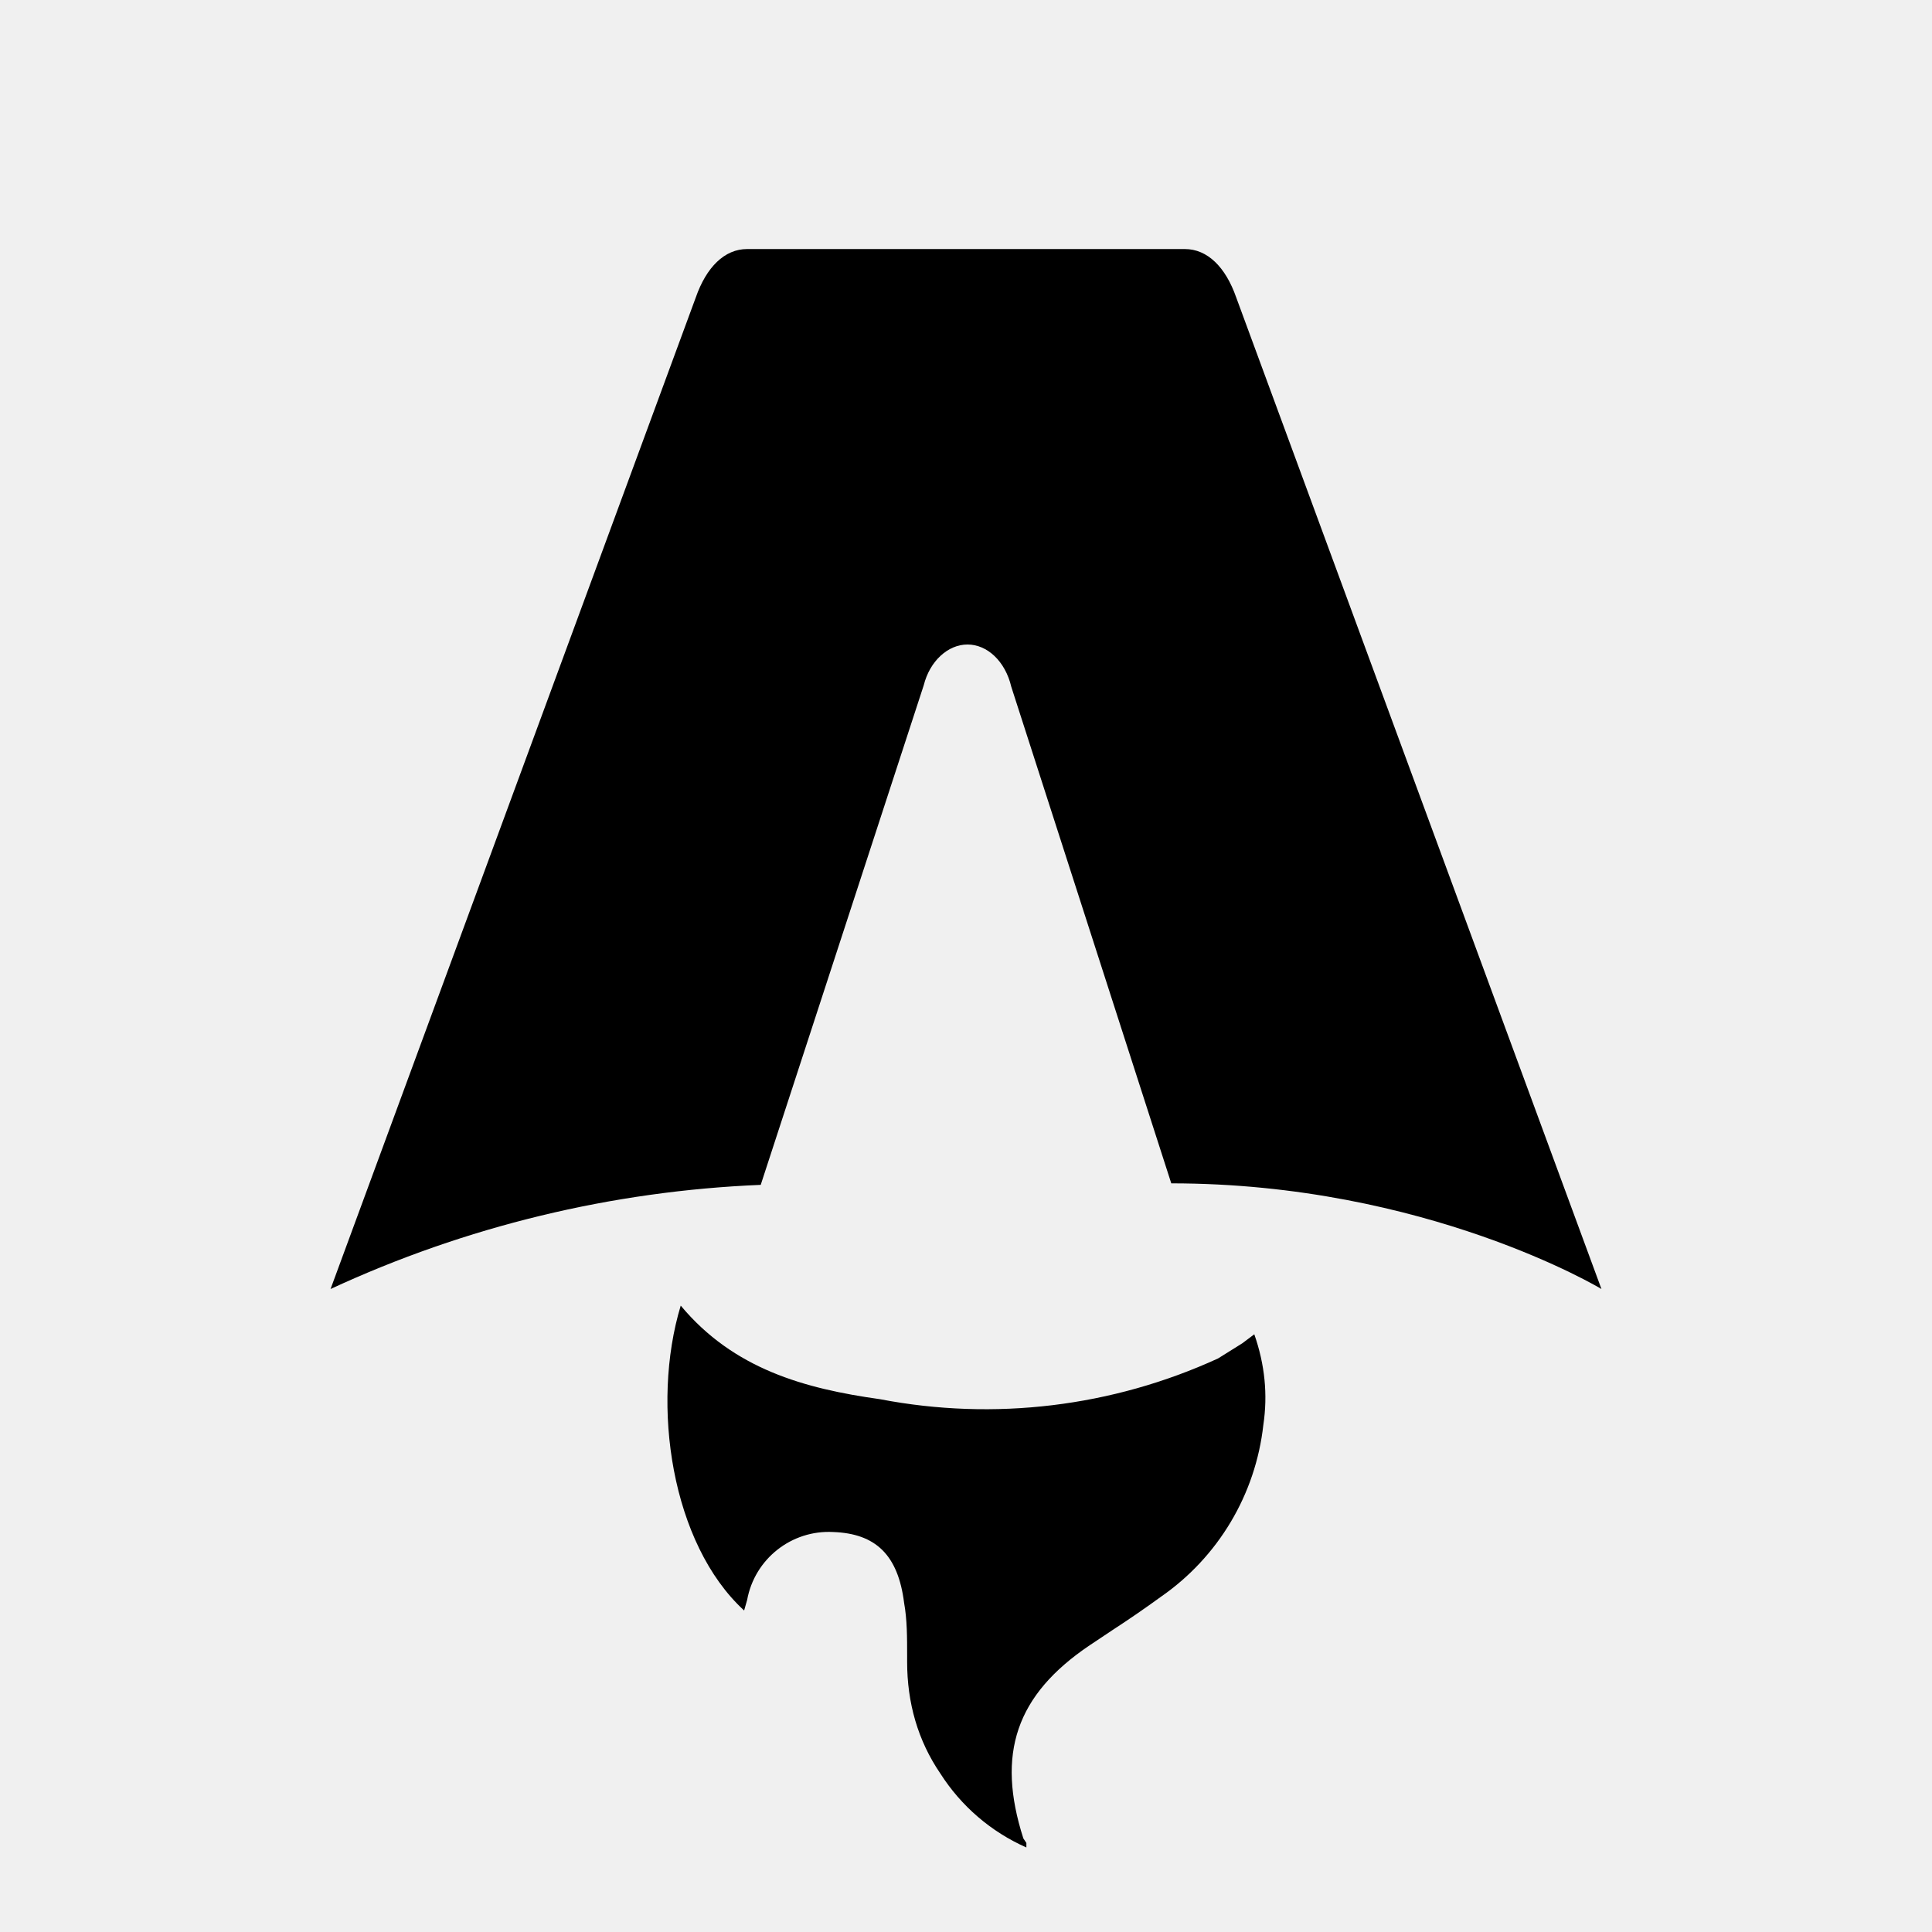
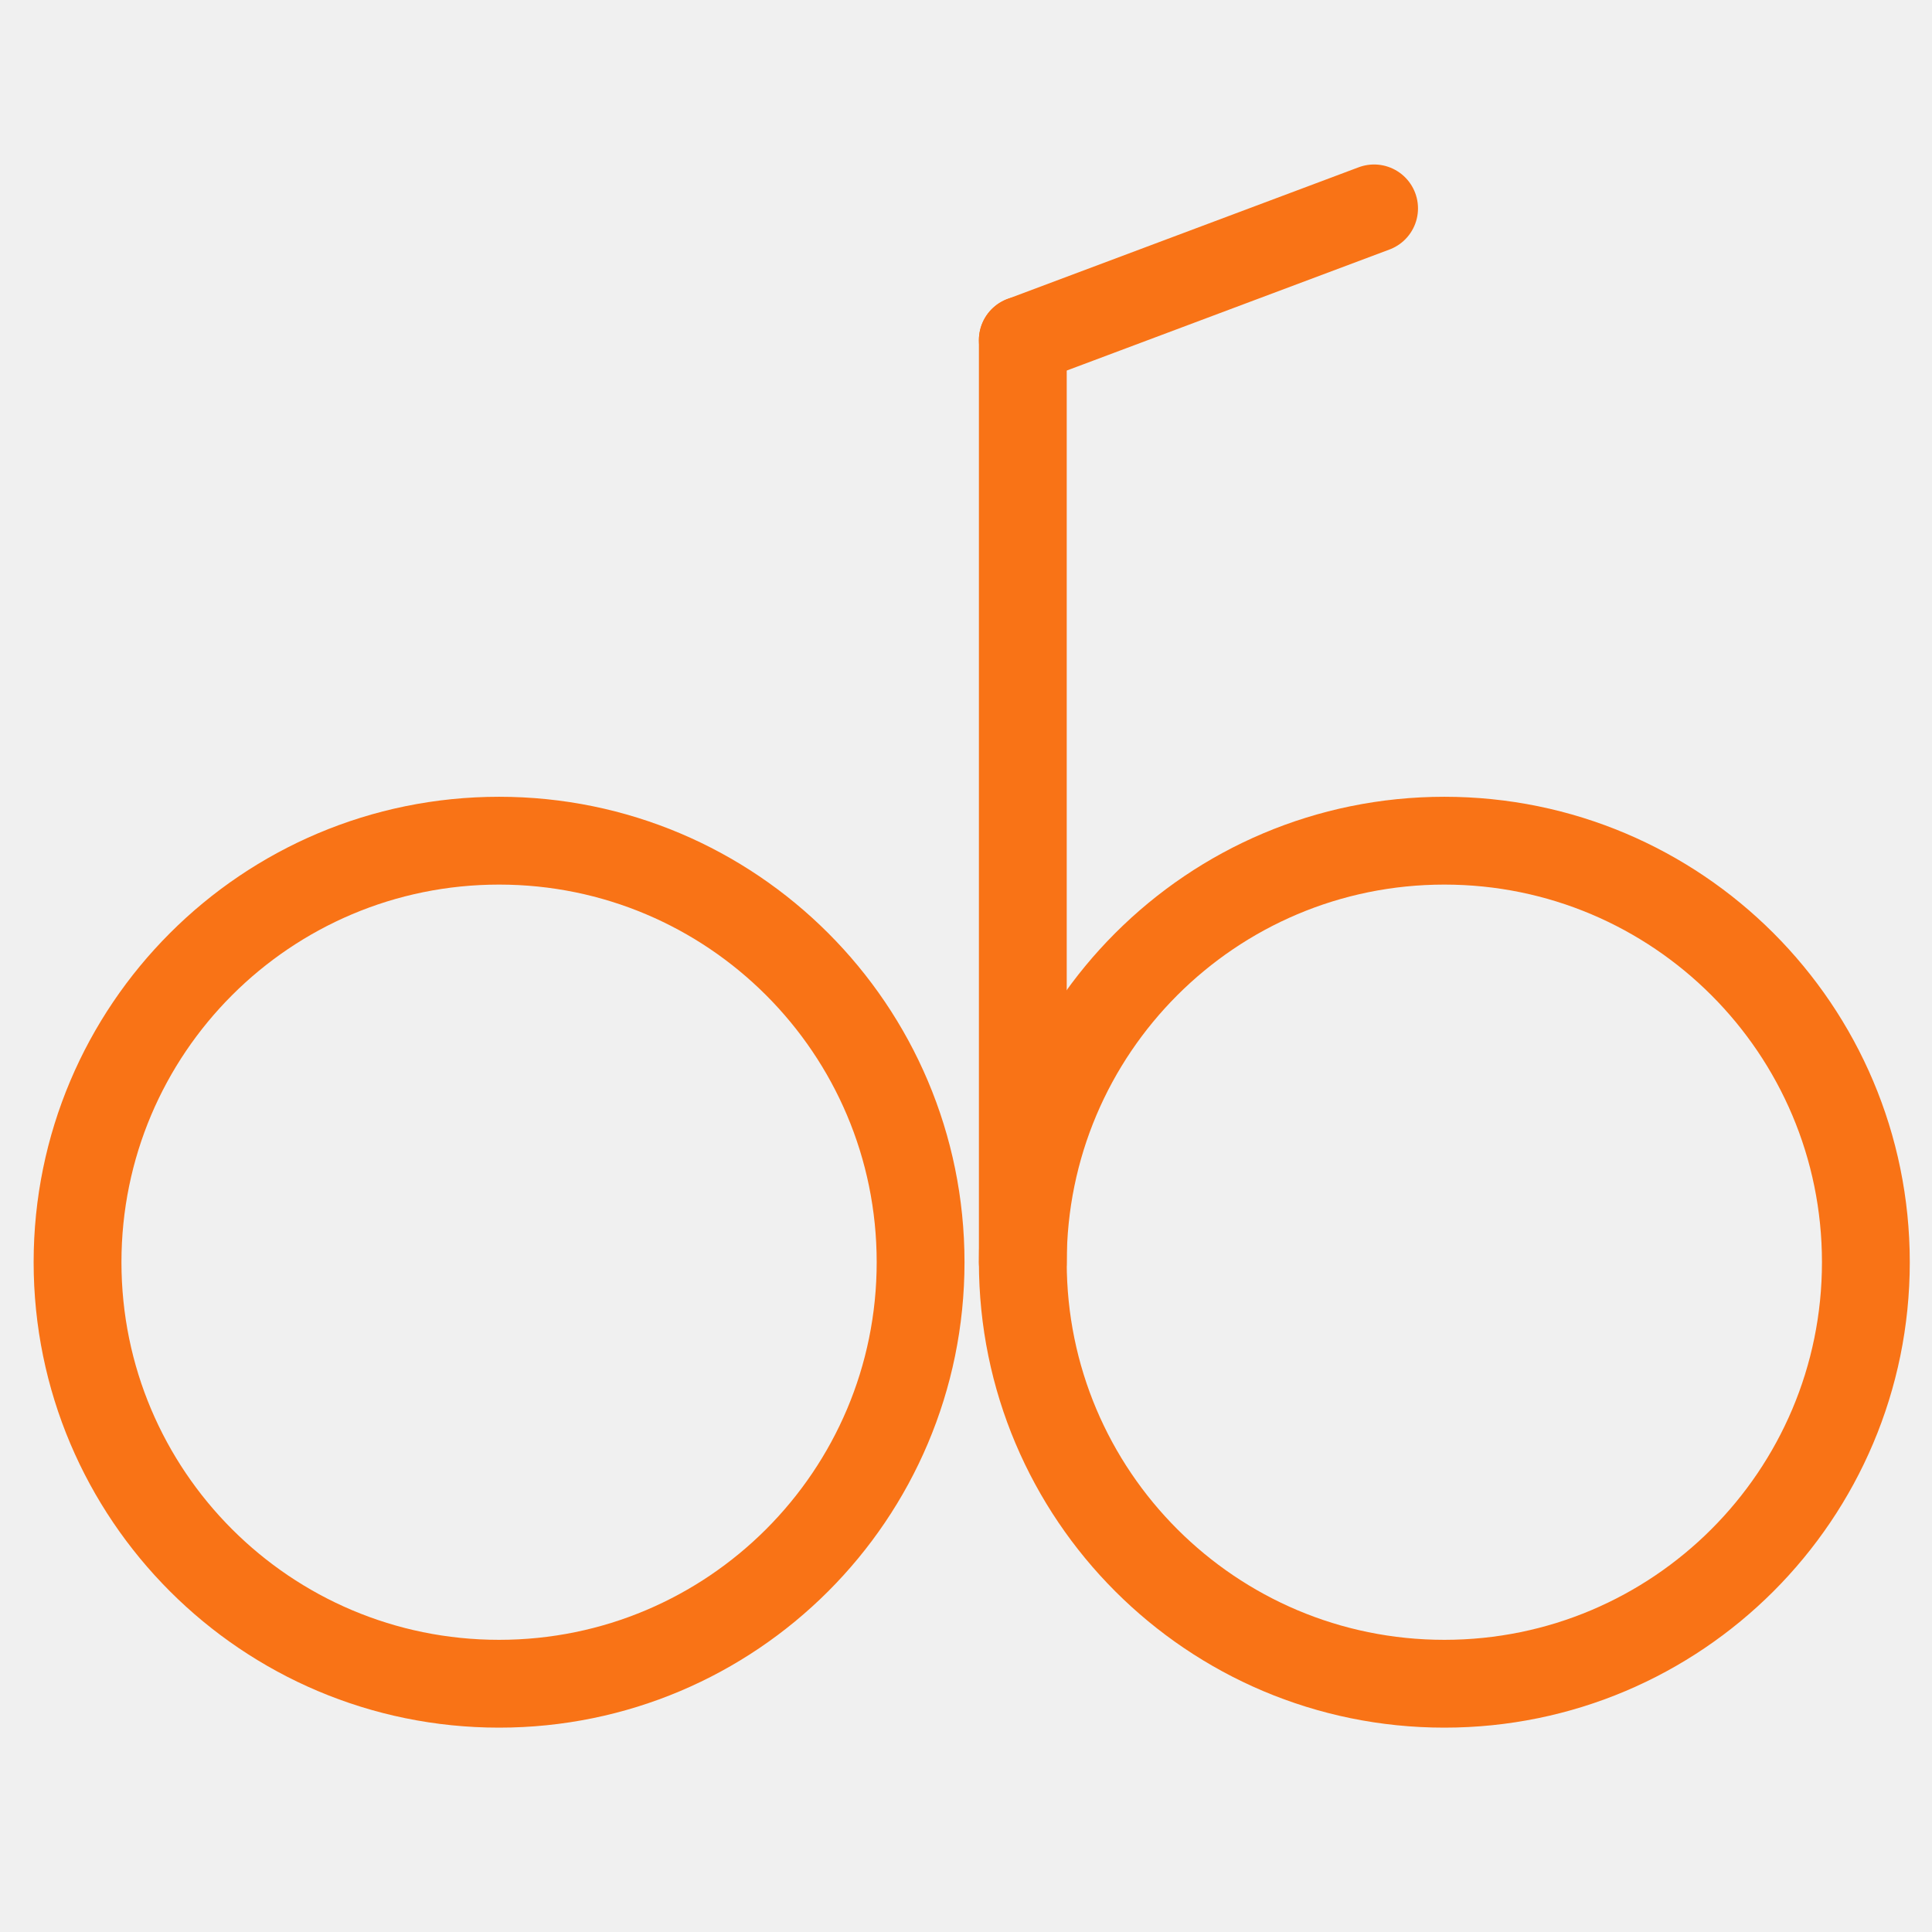
- <svg xmlns="http://www.w3.org/2000/svg" fill="none" viewBox="0 0 128 128">
-   <path d="M50.4 78.5a75.1 75.1 0 0 0-28.5 6.9l24.2-65.7c.7-2 1.9-3.2 3.4-3.2h29c1.5 0 2.7 1.2 3.4 3.2l24.2 65.7s-11.6-7-28.5-7L67 45.5c-.4-1.7-1.6-2.8-2.9-2.8-1.3 0-2.5 1.1-2.9 2.7L50.4 78.5Zm-1.1 28.2Zm-4.2-20.2c-2 6.6-.6 15.8 4.2 20.2a17.5 17.5 0 0 1 .2-.7 5.5 5.5 0 0 1 5.7-4.5c2.8.1 4.3 1.5 4.7 4.7.2 1.1.2 2.3.2 3.5v.4c0 2.7.7 5.2 2.2 7.4a13 13 0 0 0 5.7 4.9v-.3l-.2-.3c-1.8-5.6-.5-9.5 4.4-12.8l1.5-1a73 73 0 0 0 3.2-2.2 16 16 0 0 0 6.8-11.4c.3-2 .1-4-.6-6l-.8.6-1.6 1a37 37 0 0 1-22.4 2.7c-5-.7-9.7-2-13.2-6.2Z" />
-   <style>
-         path { fill: #000; }
-         @media (prefers-color-scheme: dark) {
-             path { fill: #FFF; }
-         }
-     </style>
+ <svg xmlns="http://www.w3.org/2000/svg" viewBox="1030 245 220 220">
+   <g fill="none" stroke="#f97316" stroke-width="10" stroke-linecap="round">
+     <circle cx="1086.83" cy="388.73" r="48" />
+     <circle cx="1194.47" cy="388.73" r="48" />
+     <line x1="1146.47" y1="388.73" x2="1146.47" y2="283.73" />
+     <line x1="1146.47" y1="283.73" x2="1186.47" y2="268.73" />
+   </g>
</svg>
